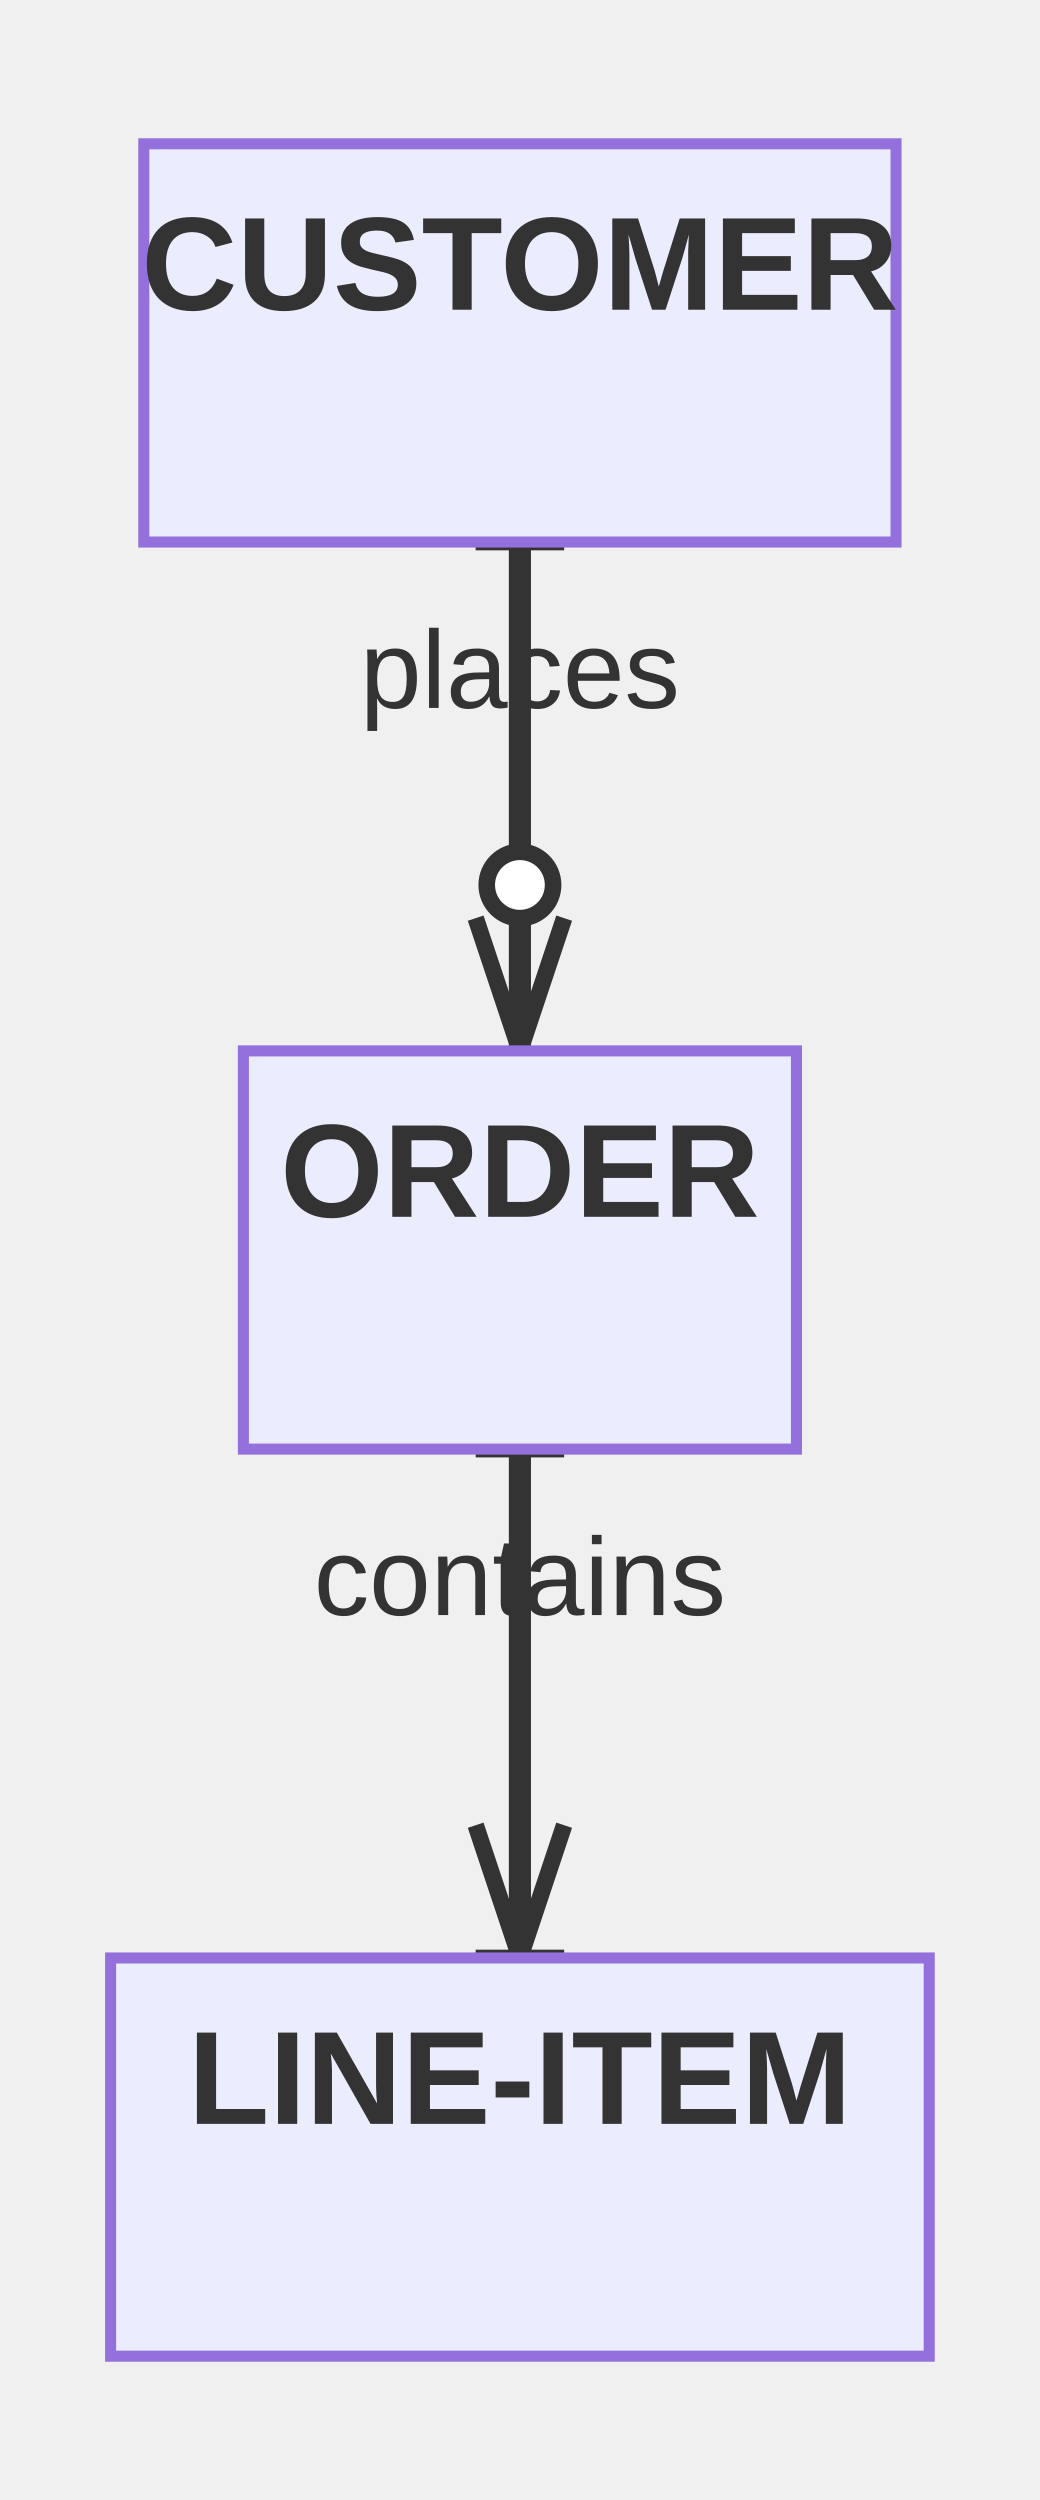
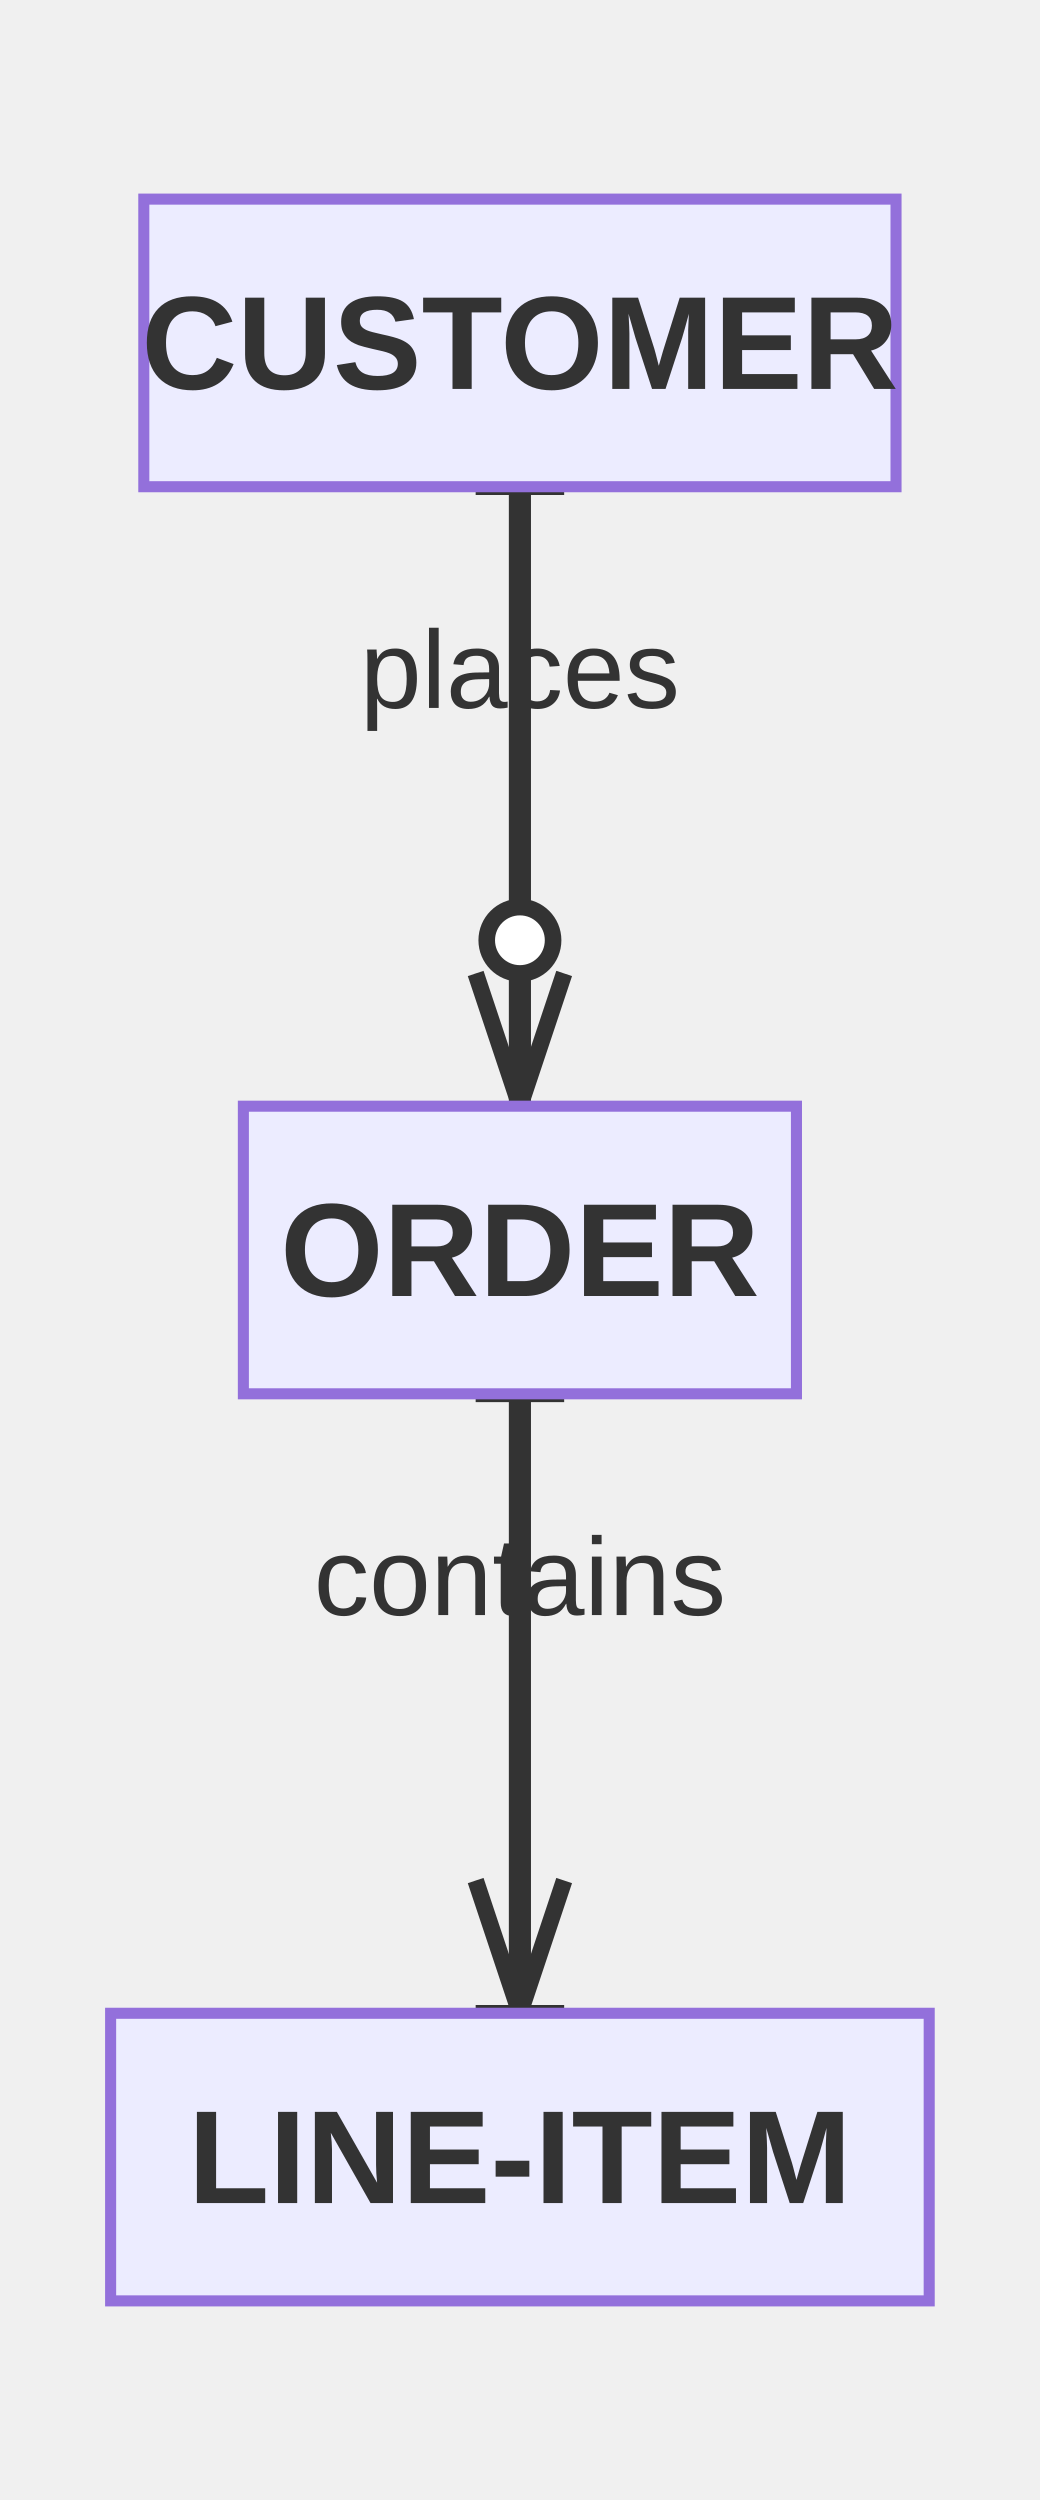
<svg xmlns="http://www.w3.org/2000/svg" viewBox="-10 -10 94 226" width="94" height="226" style="background-color: white">
  <defs>
    <marker id="er-exactly-one" viewBox="0 0 12 12" markerWidth="12" markerHeight="12" refX="9" refY="6" orient="auto" markerUnits="userSpaceOnUse">
      <line x1="9" y1="2" x2="9" y2="10" stroke="#333333" stroke-width="1.5" />
    </marker>
    <marker id="er-zero-or-one" viewBox="0 0 18 12" markerWidth="18" markerHeight="12" refX="15" refY="6" orient="auto" markerUnits="userSpaceOnUse">
      <circle cx="6" cy="6" r="4" fill="white" stroke="#333333" stroke-width="1.5" />
      <line x1="15" y1="2" x2="15" y2="10" stroke="#333333" stroke-width="1.5" />
    </marker>
    <marker id="er-one-or-more" viewBox="0 0 18 12" markerWidth="18" markerHeight="12" refX="15" refY="6" orient="auto" markerUnits="userSpaceOnUse">
      <path d="M15,6 L3,2 M15,6 L3,10 M15,6 L3,6" fill="none" stroke="#333333" stroke-width="1.5" />
      <line x1="15" y1="2" x2="15" y2="10" stroke="#333333" stroke-width="1.5" />
    </marker>
    <marker id="er-zero-or-more" viewBox="0 0 22 12" markerWidth="22" markerHeight="12" refX="19" refY="6" orient="auto" markerUnits="userSpaceOnUse">
      <path d="M19,6 L7,2 M19,6 L7,10 M19,6 L7,6" fill="none" stroke="#333333" stroke-width="1.5" />
      <circle cx="4" cy="6" r="3" fill="white" stroke="#333333" stroke-width="1.5" />
    </marker>
  </defs>
  <style>.er-entity rect { fill: #ECECFF; stroke: #9370DB; stroke-width: 1; }
.er-entity text { fill: #333333; font-family: "trebuchet ms", verdana, arial, sans-serif, "Apple Color Emoji", "Segoe UI Emoji", "Noto Color Emoji", "Twemoji Mozilla"; }
.er-entity line { stroke: #9370DB; }
.er-relationship path { fill: none; stroke: #333333; stroke-width: 2; }
.er-relationship text { fill: #333333; font-family: "trebuchet ms", verdana, arial, sans-serif, "Apple Color Emoji", "Segoe UI Emoji", "Noto Color Emoji", "Twemoji Mozilla"; }
</style>
  <g class="er-relationship" data-edge-source="CUSTOMER" data-edge-target="ORDER">
-     <path d="M37.0,39.0 L37.0,85.0" fill="none" stroke="#333333" stroke-width="2" marker-start="url(#er-exactly-one)" marker-end="url(#er-zero-or-more)" />
+     <path d="M37.0,34.0 L37.0,90.0" fill="none" stroke="#333333" stroke-width="2" marker-start="url(#er-exactly-one)" marker-end="url(#er-zero-or-more)" />
    <text x="37.0" y="54.0" text-anchor="middle" font-family="&quot;trebuchet ms&quot;, verdana, arial, sans-serif, &quot;Apple Color Emoji&quot;, &quot;Segoe UI Emoji&quot;, &quot;Noto Color Emoji&quot;, &quot;Twemoji Mozilla&quot;" font-size="10.0px" fill="#333333">places</text>
  </g>
  <g class="er-relationship" data-edge-source="ORDER" data-edge-target="LINE-ITEM">
-     <path d="M37.0,121.0 L37.0,167.0" fill="none" stroke="#333333" stroke-width="2" marker-start="url(#er-exactly-one)" marker-end="url(#er-one-or-more)" />
+     <path d="M37.0,116.0 L37.0,172.0" fill="none" stroke="#333333" stroke-width="2" marker-start="url(#er-exactly-one)" marker-end="url(#er-one-or-more)" />
    <text x="37.0" y="136.0" text-anchor="middle" font-family="&quot;trebuchet ms&quot;, verdana, arial, sans-serif, &quot;Apple Color Emoji&quot;, &quot;Segoe UI Emoji&quot;, &quot;Noto Color Emoji&quot;, &quot;Twemoji Mozilla&quot;" font-size="10.0px" fill="#333333">contains</text>
  </g>
  <g class="er-entity" data-entity-id="CUSTOMER">
-     <rect x="3.0" y="3.0" width="68.0" height="36.0" fill="#ECECFF" stroke="#9370DB" stroke-width="1" />
-     <text x="37.0" y="18.0" text-anchor="middle" font-family="&quot;trebuchet ms&quot;, verdana, arial, sans-serif, &quot;Apple Color Emoji&quot;, &quot;Segoe UI Emoji&quot;, &quot;Noto Color Emoji&quot;, &quot;Twemoji Mozilla&quot;" font-size="12.0px" font-weight="bold" fill="#333333">CUSTOMER</text>
+     <rect x="3.0" y="8.0" width="68.0" height="26.0" fill="#ECECFF" stroke="#9370DB" stroke-width="1" />
+     <text x="37.0" y="21.0" text-anchor="middle" dominant-baseline="central" font-family="&quot;trebuchet ms&quot;, verdana, arial, sans-serif, &quot;Apple Color Emoji&quot;, &quot;Segoe UI Emoji&quot;, &quot;Noto Color Emoji&quot;, &quot;Twemoji Mozilla&quot;" font-size="12.0px" font-weight="bold" fill="#333333">CUSTOMER</text>
  </g>
  <g class="er-entity" data-entity-id="ORDER">
-     <rect x="12.0" y="85.0" width="50.0" height="36.0" fill="#ECECFF" stroke="#9370DB" stroke-width="1" />
-     <text x="37.0" y="100.0" text-anchor="middle" font-family="&quot;trebuchet ms&quot;, verdana, arial, sans-serif, &quot;Apple Color Emoji&quot;, &quot;Segoe UI Emoji&quot;, &quot;Noto Color Emoji&quot;, &quot;Twemoji Mozilla&quot;" font-size="12.0px" font-weight="bold" fill="#333333">ORDER</text>
+     <rect x="12.0" y="90.0" width="50.0" height="26.0" fill="#ECECFF" stroke="#9370DB" stroke-width="1" />
+     <text x="37.0" y="103.0" text-anchor="middle" dominant-baseline="central" font-family="&quot;trebuchet ms&quot;, verdana, arial, sans-serif, &quot;Apple Color Emoji&quot;, &quot;Segoe UI Emoji&quot;, &quot;Noto Color Emoji&quot;, &quot;Twemoji Mozilla&quot;" font-size="12.0px" font-weight="bold" fill="#333333">ORDER</text>
  </g>
  <g class="er-entity" data-entity-id="LINE-ITEM">
-     <rect x="0.0" y="167.0" width="74.0" height="36.0" fill="#ECECFF" stroke="#9370DB" stroke-width="1" />
-     <text x="37.0" y="182.0" text-anchor="middle" font-family="&quot;trebuchet ms&quot;, verdana, arial, sans-serif, &quot;Apple Color Emoji&quot;, &quot;Segoe UI Emoji&quot;, &quot;Noto Color Emoji&quot;, &quot;Twemoji Mozilla&quot;" font-size="12.0px" font-weight="bold" fill="#333333">LINE-ITEM</text>
+     <rect x="0.0" y="172.0" width="74.0" height="26.0" fill="#ECECFF" stroke="#9370DB" stroke-width="1" />
+     <text x="37.0" y="185.0" text-anchor="middle" dominant-baseline="central" font-family="&quot;trebuchet ms&quot;, verdana, arial, sans-serif, &quot;Apple Color Emoji&quot;, &quot;Segoe UI Emoji&quot;, &quot;Noto Color Emoji&quot;, &quot;Twemoji Mozilla&quot;" font-size="12.0px" font-weight="bold" fill="#333333">LINE-ITEM</text>
  </g>
</svg>
